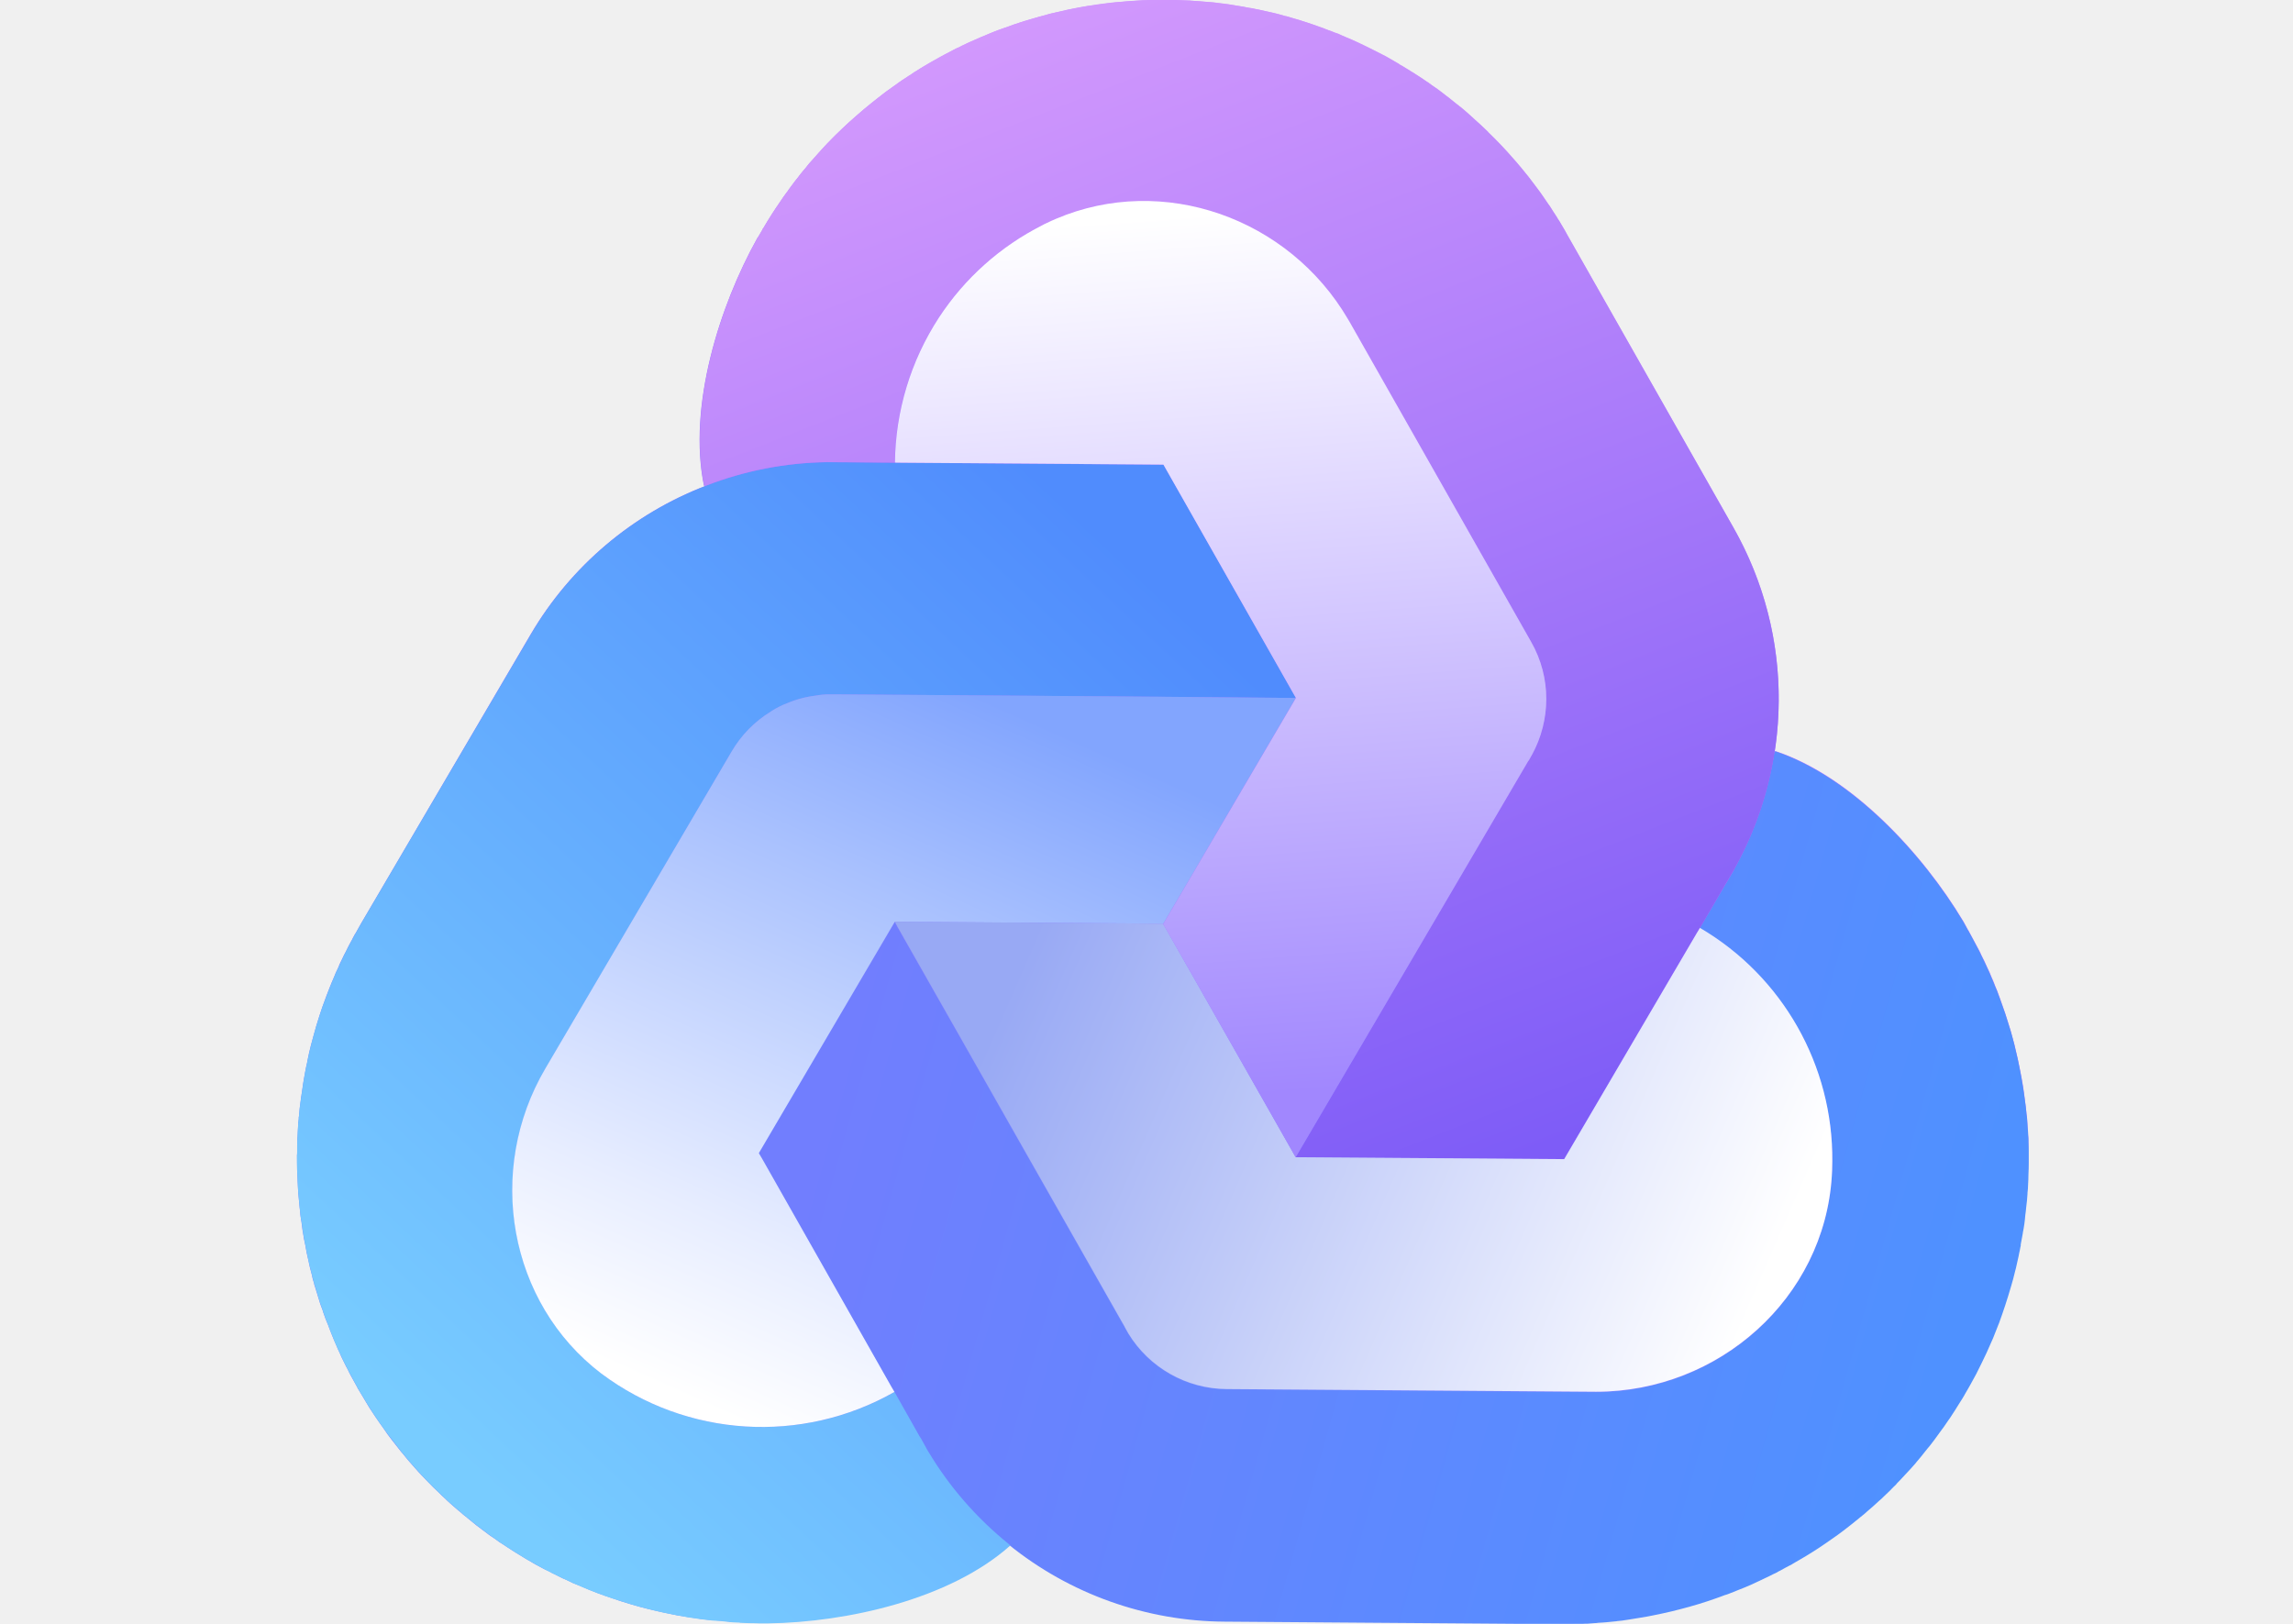
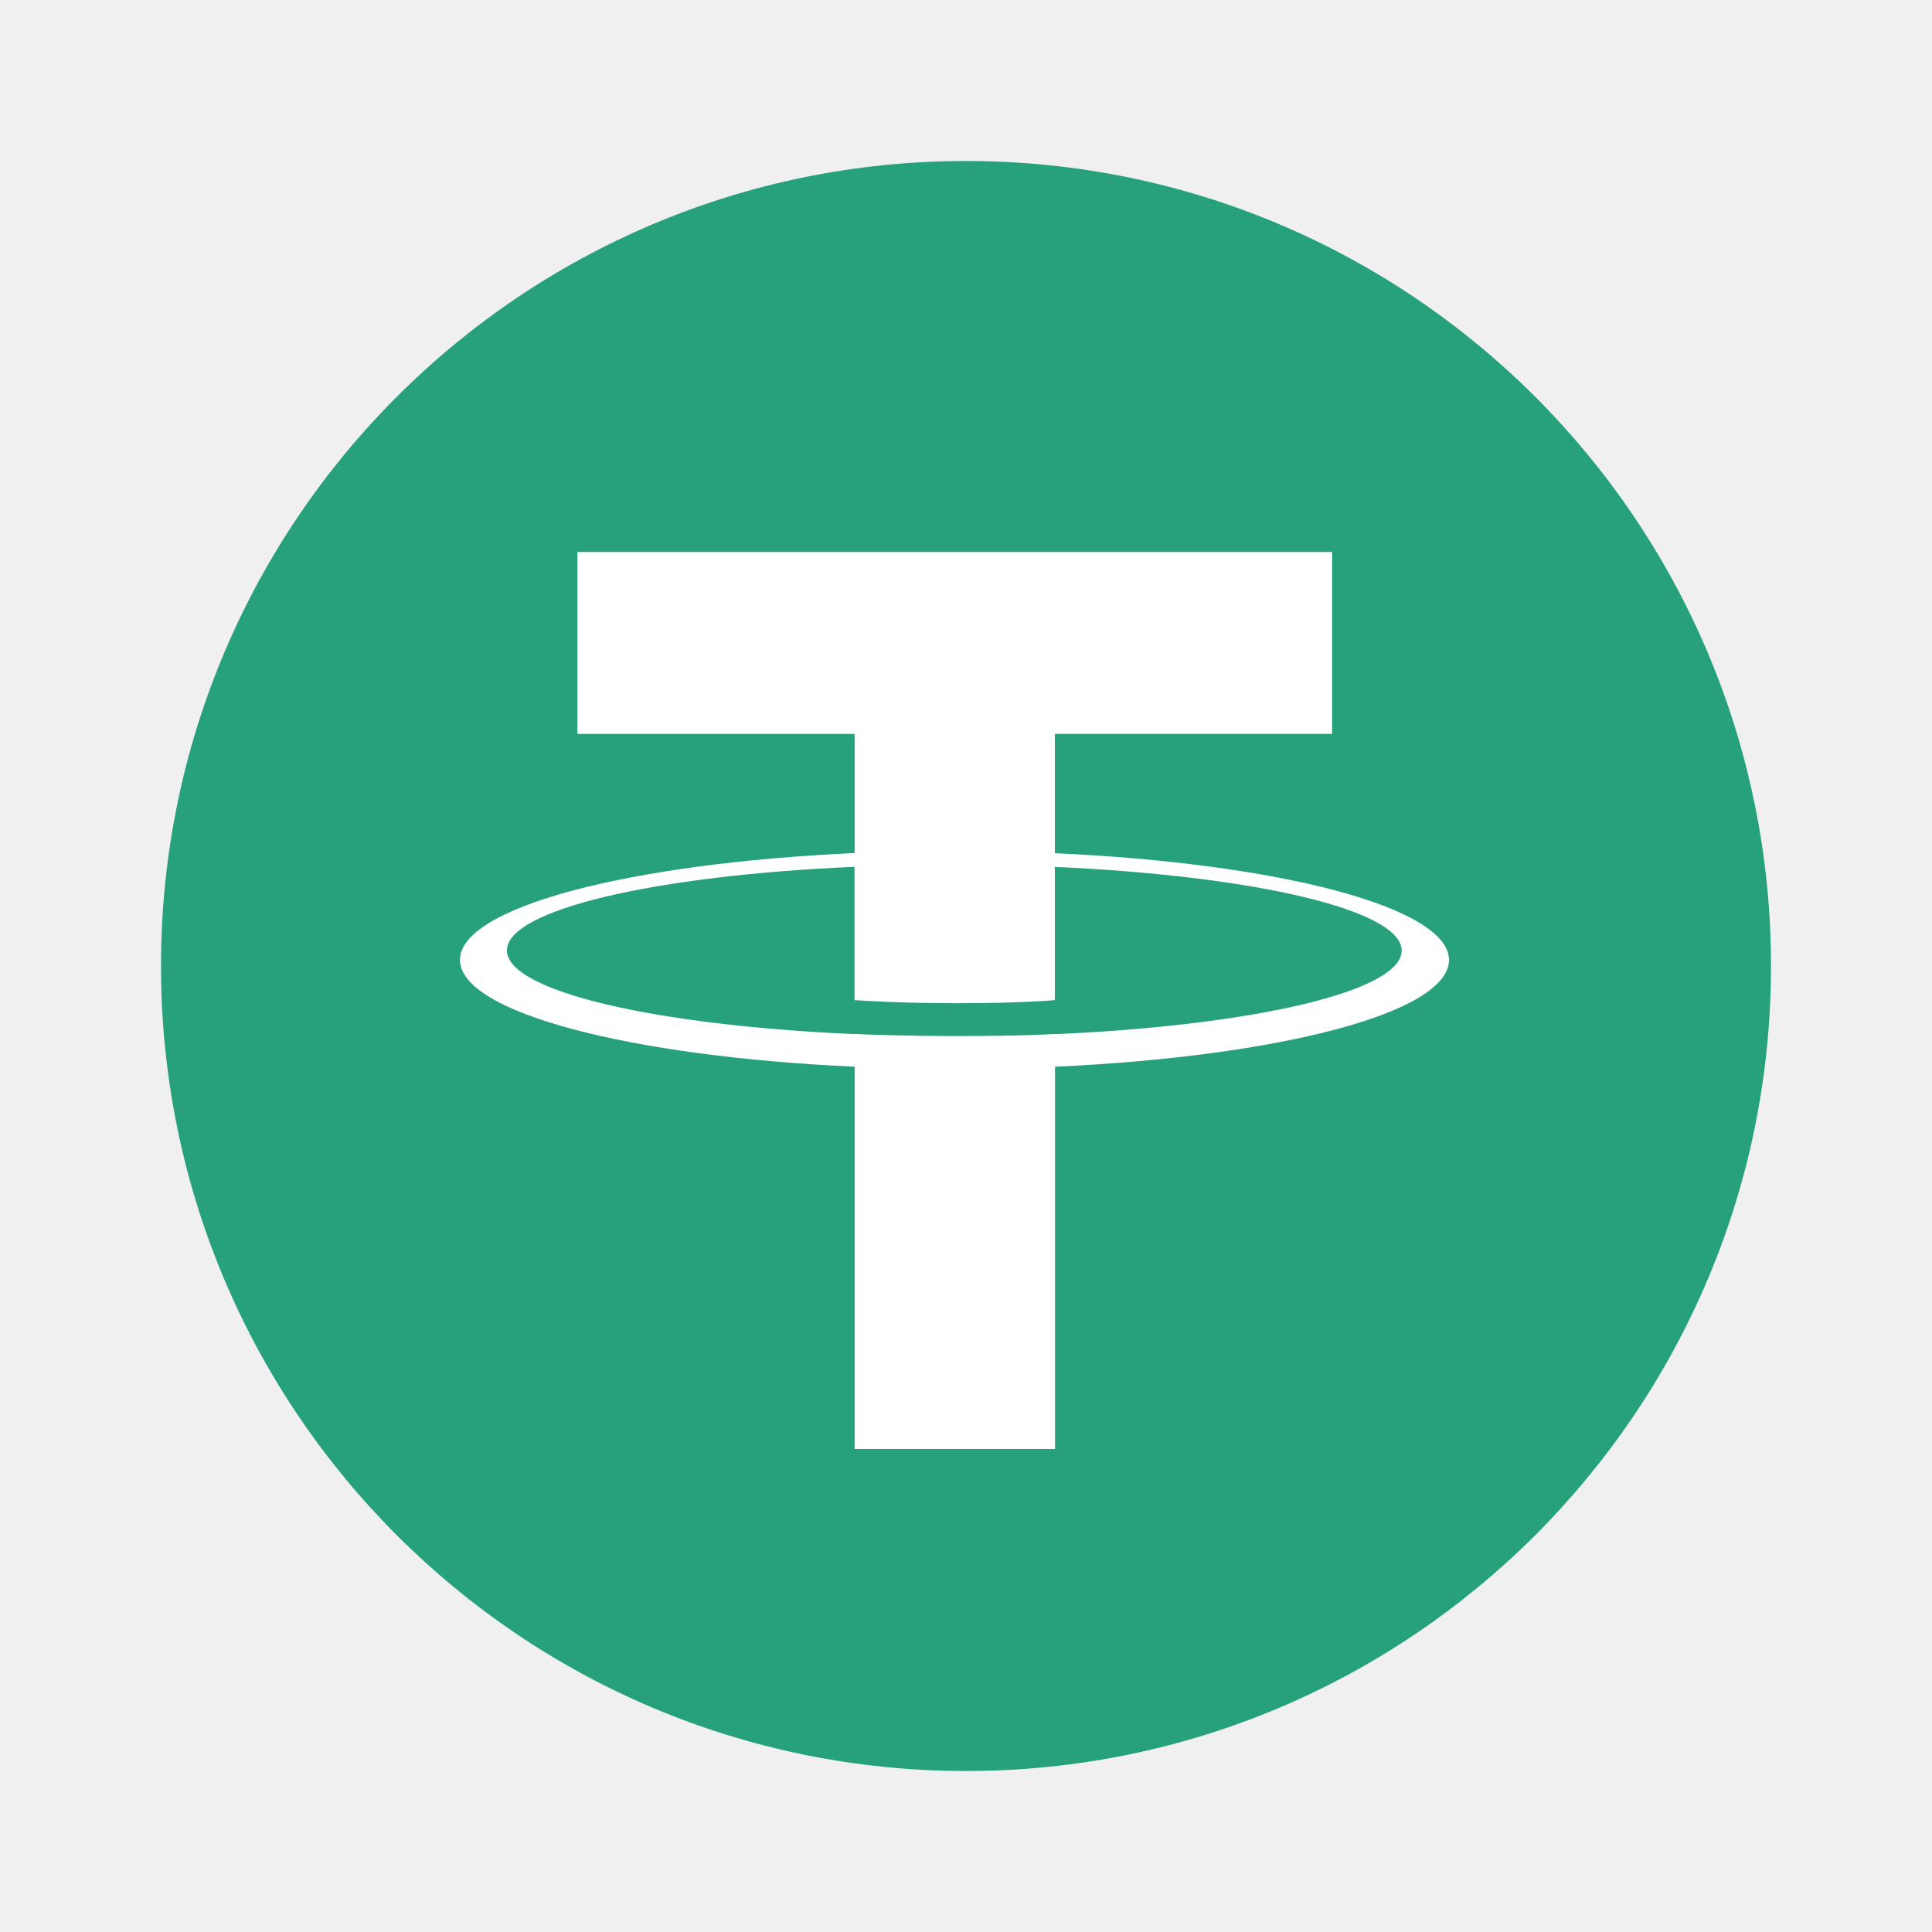
- <svg xmlns="http://www.w3.org/2000/svg" width="24" height="17" fill="none">
-   <g clip-path="url(#clip0_32_30537)">
-     <path d="M21.23 11.946v-.012c0-.016 0-.036-.003-.054l-.001-.044c-.004-.02-.004-.041-.005-.057l-.005-.08c-.005-.025-.006-.053-.009-.077l-.01-.083c-.005-.05-.014-.102-.02-.152a4.31 4.31 0 00-.04-.216c-.011-.062-.027-.124-.041-.185a.931.931 0 00-.023-.092 2.616 2.616 0 00-.053-.184 3.517 3.517 0 00-.068-.205l-.024-.067-.024-.066-.02-.047c-.008-.02-.014-.04-.023-.06-.013-.03-.028-.06-.039-.092-.003-.001-.003-.003-.003-.005-.014-.027-.025-.054-.037-.08-.003-.003-.003-.008-.005-.01v-.003c-.01-.022-.023-.044-.034-.067 0-.003-.003-.006-.005-.01-.003-.01-.008-.017-.01-.024l-.034-.064a7.612 7.612 0 00-.086-.16c-.003-.004-.004-.01-.01-.016l-.043-.08a.035.035 0 00-.006-.01c-.42-.703-1.165-1.516-1.968-1.782l-.008.02a3.626 3.626 0 00-.433-2.365L16.405 2.46a2.263 2.263 0 00-.063-.112c-.004-.001-.005-.006-.007-.01-.01-.018-.021-.034-.032-.05 0-.006-.005-.01-.007-.014-.013-.02-.024-.039-.039-.06l-.033-.054c-.01-.01-.018-.024-.026-.036-.018-.024-.033-.05-.051-.074l-.028-.04a.38.38 0 01-.03-.04c-.003-.002-.004-.007-.008-.01a1.591 1.591 0 00-.03-.04c-.014-.02-.032-.042-.046-.063l-.076-.092c-.028-.033-.056-.07-.085-.1a3.808 3.808 0 00-.27-.284c0-.002 0-.002-.003-.004a2.777 2.777 0 00-.141-.131c0-.004-.001-.004-.003-.004l-.072-.065-.07-.06-.007-.004a.129.129 0 00-.025-.02c-.031-.023-.06-.05-.092-.074a.515.515 0 01-.05-.038L15.109.98a1.397 1.397 0 00-.127-.092l-.004-.004c-.007-.005-.011-.01-.018-.013l-.005-.005a.173.173 0 01-.019-.011l-.059-.04-.06-.038c-.01-.009-.024-.015-.033-.022h-.002a.713.713 0 00-.062-.039c-.022-.013-.042-.028-.066-.039l-.01-.008-.138-.08a6.452 6.452 0 00-.138-.07l-.072-.036c-.048-.023-.095-.046-.143-.067a2.016 2.016 0 01-.074-.031c-.023-.01-.048-.02-.07-.032a.541.541 0 01-.075-.028c-.021-.006-.041-.014-.06-.021-.009-.005-.02-.007-.027-.012-.022-.006-.041-.014-.062-.021-.053-.018-.105-.037-.16-.053a.419.419 0 00-.065-.02L13.466.17l-.01-.001-.07-.02-.004-.001-.055-.014c-.05-.01-.103-.023-.154-.034-.024-.005-.05-.008-.075-.015-.007 0-.015-.003-.023-.003a1.901 1.901 0 00-.139-.024l-.078-.014-.16-.02a1.387 1.387 0 01-.08-.006 1.563 1.563 0 00-.08-.006l-.075-.005-.01-.001-.041-.001-.1-.004L12.213 0h-.122l-.122.003c-.082.005-.165.01-.248.018a1.141 1.141 0 00-.082.009c-.028.003-.056.005-.084.01a4.677 4.677 0 00-.16.022h-.004A4.092 4.092 0 0011.19.1l-.2.044a.753.753 0 01-.079.023 1.12 1.12 0 00-.079.022l-.067.02c-.031.01-.059.017-.088.027-.022.007-.042.015-.061.02-.015.006-.057.02-.06.023a1.55 1.55 0 00-.096.033 1.53 1.53 0 00-.117.046l-.072.031-.072.032-.074.032-.057.028-.027.015a.263.263 0 00-.057.026 6.15 6.15 0 01-.097.051l-.11.061s-.059.032-.107.062c-.03.018-.06.034-.088.054l-.01.006-.045.031c-.014.007-.025.015-.037.023l-.05.033c-.021.013-.042.03-.065.046-.022.013-.043.03-.062.044a.617.617 0 00-.067.05c-.041.031-.082.062-.122.095a3.549 3.549 0 00-.167.14c-.05.042-.094.084-.14.127a4.927 4.927 0 00-.202.205c-.016.016-.032.036-.047.052-.047.054-.097.108-.097.108-.013.018-.03.036-.042.054-.017.017-.032.037-.046.055-.012.015-.022.026-.032.041-.013.017-.028.033-.039.05l-.06.08-.002.005a1.537 1.537 0 00-.052.07l-.007.011-.042.063c-.004.003-.005.008-.007.01a.137.137 0 00-.016.022l-.043.066a3.405 3.405 0 00-.092.15l-.01.013.002.001-.046.079-.009.01c-.4.715-.73 1.767-.56 2.595h.02a3.645 3.645 0 00-1.833 1.554l-1.777 3.03-.056.1-.008.011a.042.042 0 01-.005.01c-.011.018-.018.034-.028.054l-.008.014c-.012.02-.022.042-.033.062-.01.02-.018.039-.028.057a.255.255 0 00-.02.039l-.039.08a.391.391 0 01-.018.044l-.022.046a.203.203 0 01-.004.011l-.02.048c-.011.023-.02.047-.031.074a4.464 4.464 0 00-.148.422c-.019.062-.033.122-.051.185 0 .002 0 .004-.002.005-.017.064-.03.125-.042.187v.006a.898.898 0 00-.02.094l-.017.093-.001.007-.005.031-.017.117c-.005.02-.006.04-.008.06l-.001.007a1.035 1.035 0 00-.009.069c-.001.028-.006.057-.008.085 0 .001 0 .005-.002.006v.023l-.001.007a.05.05 0 01-.003.02c0 .023-.004.046-.004.07-.001.024-.003.047-.003.071l-.004.042V12l-.002.075-.001.017.001.156.007.155.004.08.015.158c.004.027.006.053.008.08l.012.078.01.078.01.06.005.032.014.064c.008.055.02.11.033.164l.014.066.025.095.001.01c.006.022.011.047.02.07v.006l.016.051.046.15c.009.024.016.048.027.073.001.008.005.014.006.021.015.046.032.089.051.133l.028.074c.02.05.04.1.062.148.01.027.022.05.033.074a.86.86 0 00.034.074l.033.067a.03.03 0 01.005.008l.017.033.001.004c.015.031.031.059.047.088l.047.085.001.004c.022.034.041.07.062.103l.062.104c.046.07.092.14.141.206l.048.07.049.065.1.127s0 .002.003.002c.042.054.087.107.132.156.044.052.093.101.14.15l.057.058.06.057a.592.592 0 00.052.05c.02.021.043.04.066.062l.048.042.038.033c0 .001.001.003.004.001.001.004.004.005.006.006a.7.7 0 00.08.066.016.016 0 00.011.01l.084.069c.022.017.043.031.062.047.022.015.043.032.064.048.022.015.043.031.065.044l.052.038a.192.192 0 00.026.016l.053.035c.031.02.06.04.092.059l.108.066a2.848 2.848 0 00.197.11l.01.004a.694.694 0 00.05.024c.01.009.024.014.038.02l.053.027a.55.55 0 00.07.032l.072.035.076.03a3.44 3.44 0 00.348.133c.06.023.121.04.18.058l.094.027c.06.017.123.031.186.046l.069.015.14.029.07.011a.86.86 0 00.07.011l.051.007.065.01c.031.003.065.008.098.01a2.548 2.548 0 01.194.017l.027.001c.024.001.047.003.071.003.002.002.004.002.007.002.06.001.116.005.174.005h.122c.816-.011 1.894-.25 2.528-.813l-.011-.016c.138.111.287.213.44.307a3.637 3.637 0 001.82.5l3.513.027h.141c.02 0 .04-.004.06-.004.005 0 .01 0 .014.002.025-.004.048-.004.072-.004l.062-.005a.324.324 0 00.046-.003c.03-.004.06-.004.089-.007l.047-.005c.017 0 .035-.003.051-.004.004-.002.007-.002.012-.002.018-.001.032-.005.05-.005a.89.89 0 01.08-.01c.038-.007.076-.012.115-.02l.132-.023c.064-.014.13-.027.192-.043.064-.013.123-.031.186-.047l.006-.002c.06-.017.123-.036.184-.056l.003-.001c.032-.01.062-.02.094-.032l.087-.032c.003 0 .005 0 .008-.002.009-.001.018-.006.027-.01l.111-.043a.502.502 0 01.058-.023l.005-.004a.65.65 0 00.064-.028l.079-.034.006-.001a.095.095 0 01.02-.012c.003 0 .004-.001.006-.003a.07.07 0 00.018-.009c.023-.01.043-.021.066-.03a.61.61 0 01.062-.032c.013-.005.024-.014.036-.02h.001l.066-.036.066-.034c.005-.005.01-.005.013-.009l.137-.08.13-.082.067-.046c.043-.03.088-.06.128-.09l.064-.048c.022-.017.043-.031.062-.047a.615.615 0 00.062-.05.575.575 0 00.048-.041.108.108 0 00.024-.018l.051-.043c.041-.036.083-.072.123-.11a.46.46 0 00.051-.048c.023-.021.046-.046.07-.067l.007-.008.052-.05.004-.006c.01-.013.024-.024.036-.037a5.579 5.579 0 00.16-.173l.014-.02c.031-.034.06-.07.09-.108l.05-.062a3.147 3.147 0 00.188-.26c.016-.02.03-.04.042-.06l.028-.043c.02-.03.037-.058.053-.085.02-.029.034-.056.05-.084l.002-.004c.022-.034.041-.069.06-.103l.058-.107c.038-.074.074-.15.11-.225l.041-.095.025-.055.06-.153.002-.004c.023-.064.047-.128.067-.193a3.811 3.811 0 00.102-.353.512.512 0 00.018-.07l.02-.09c.004-.021.01-.042.013-.061.003-.017.005-.033.01-.05l-.002-.005c.004-.001.004-.005.004-.01.006-.033.01-.065.018-.102l.001-.014.017-.107c.003-.024.008-.051.01-.079.005-.027.006-.05.01-.079.003-.026.004-.05.008-.077 0-.021.003-.042.003-.064l.004-.031.005-.062c0-.038.003-.072.003-.11.002-.042.004-.084.004-.126v-.126c.004-.028.002-.06.002-.093z" fill="url(#paint0_linear_32_30537)" />
-     <path d="M21.234 12.046v.126c0 .042-.001.083-.003.125 0 .037-.002.073-.004.11a.666.666 0 01-.004.063c-.002.01-.002.02-.002.03l-.005.065-.009.078a1.006 1.006 0 01-.009.078 1.43 1.43 0 01-.026.186c.001.006-.002.01-.002.015a2.336 2.336 0 01-.019.102c0 .004 0 .009-.002.01.002.001.002.003.002.004-.005.016-.007.034-.01.05-.004.02-.01.04-.013.063l-.02.089a.774.774 0 01-.017.07 1.537 1.537 0 01-.02.08l-.022.077a5.76 5.76 0 01-.127.388l-.002.004-.06.152-.025.056-.042.095c-.035.075-.072.15-.11.225l-.058.106c-.02.035-.039.07-.06.104l-.001.003c-.016.027-.032.056-.051.083l-.053.085-.028.043a.826.826 0 01-.042.062l-.046.067c-.016.02-.03.042-.047.064a3.52 3.52 0 01-.096.129c-.018.02-.034.042-.05.061-.029.039-.06.074-.09.11l-.015.019a1.997 1.997 0 00-.05.056l-.109.117-.037.038-.002.005c-.019.016-.035.035-.052.051l-.007.008-.07.067a.58.58 0 01-.052.048c-.04.038-.082.074-.124.11a.694.694 0 01-.05.043c-.006.007-.015.012-.024.019-.015.014-.031.026-.049.04-.02.016-.04.034-.061.049l-.063.049-.063.047-.129.09-.068.046a4.014 4.014 0 01-.13.082c-.045.026-.09.054-.137.08l-.012.008a2.873 2.873 0 01-.067.035l-.065.036h-.002l-.035.02a.667.667 0 00-.064.031l-.065.031-.019.009-.005.003a.077.077 0 00-.021.01l-.006.002a2.229 2.229 0 01-.142.064l-.005.002-.058.023-.11.044c-.01.003-.02.008-.029.01a.015.015 0 01-.008.002c-.029.01-.058.023-.087.032l-.093.032-.003.001c-.062.02-.123.04-.184.056-.002.002-.005.002-.006.002-.063.016-.123.034-.185.048-.063.016-.128.028-.193.042a2.48 2.48 0 01-.132.024l-.116.019c-.026.005-.053.007-.079.012l-.05.005-.011.002-.051.005a1.05 1.05 0 01-.05.005c-.028.003-.057.004-.087.006-.015.002-.03.004-.045.004l-.063.005a.854.854 0 00-.073.003L16.534 17l-.06.002h-.024l-.117.001-3.513-.026a3.63 3.63 0 01-2.263-.807 3.659 3.659 0 01-.843-.97l-.003-.002-.077-.14-.008-.012-.266-.469-.032-.056-1.353-2.387-.034-.056v-.002l1.424-2.422.032.06.696 1.225.657 1.16 1.021 1.798.002.005.036.062c.212.348.594.58 1.03.582l3.865.029c1.282 0 2.388-.976 2.467-2.258l.004-.058.002-.098A2.801 2.801 0 0017.79 9.72l.001-.002.271-.463.01-.016.08-.136V9.1c.21-.378.352-.79.418-1.215l.009-.02c.803.267 1.548 1.08 1.968 1.782l.007.012.044.08c.005.005.006.011.009.015.028.051.056.102.082.153l.004.007a.764.764 0 01.032.064l.012.024c.001.003.005.007.005.01l.032.067.002.004.005.009a4.188 4.188 0 01.039.086l.039.093.024.058.02.048c.008.021.015.044.025.067l.023.066.001.002a2.986 2.986 0 01.068.203 3.053 3.053 0 01.076.276c.015.062.03.124.041.186a5.355 5.355 0 01.06.367c.005.027.007.055.01.083a.648.648 0 00.009.077l.005.08c.002.017.002.038.005.058l.002.044c.002.017.002.037.003.054v.012l.003.094z" fill="url(#paint1_linear_32_30537)" />
-     <path d="M13.563 7.305v.002l-1.409-.012-1.334-.01-2.07-.016h-.075a.675.675 0 00-.064.004.312.312 0 00-.044.005l-.021.003a1.237 1.237 0 00-.235.053l-.046.018c-.003.001-.008.002-.012.005a.96.96 0 00-.182.091l-.001.001a1.16 1.16 0 00-.24.193 1.222 1.222 0 00-.173.229L5.71 11.187c-.628 1.068-.386 2.454.585 3.193.04.032.083.06.127.09a2.807 2.807 0 002.941.103l.265.47c.004.003.005.008.009.012l.077.139.002.002c.222.372.508.699.844.97l.012.016c-.632.563-1.71.801-2.527.813H7.94l-.018-.001c-.058 0-.115-.002-.174-.005-.002 0-.005 0-.006-.002l-.072-.003-.026-.002c-.004 0-.008 0-.013-.002a2.268 2.268 0 00-.18-.015c-.034-.003-.067-.008-.1-.012a.617.617 0 01-.064-.009c-.017-.001-.033-.005-.05-.007a.808.808 0 01-.071-.012l-.069-.012h-.001l-.14-.028-.07-.016a3.398 3.398 0 01-.185-.046l-.093-.026-.18-.057a3.875 3.875 0 01-.35-.132c-.024-.01-.05-.023-.075-.032l-.072-.034a.846.846 0 01-.07-.033l-.054-.026c-.013-.007-.026-.011-.039-.02a.599.599 0 00-.048-.024l-.01-.005a3.605 3.605 0 01-.089-.048l-.109-.062-.107-.065-.093-.06-.052-.035a.117.117 0 01-.026-.017l-.053-.037a2.518 2.518 0 01-.127-.093l-.062-.047a1.42 1.42 0 01-.085-.069 1.217 1.217 0 01-.091-.075l-.007-.007c-.002.001-.002 0-.004-.002a.807.807 0 01-.037-.032.985.985 0 01-.05-.043c-.022-.02-.045-.04-.066-.061-.019-.018-.035-.032-.052-.05-.02-.019-.04-.037-.058-.056l-.058-.058a2.862 2.862 0 01-.14-.151 3.317 3.317 0 01-.133-.156c-.002 0-.002-.002-.003-.003a19.771 19.771 0 01-.149-.193 4.305 4.305 0 01-.19-.276 2.004 2.004 0 01-.062-.103c-.022-.033-.042-.068-.063-.104l-.001-.002-.046-.086a2.597 2.597 0 01-.048-.088l-.002-.005a.462.462 0 00-.02-.04c-.013-.022-.023-.044-.034-.067a1.647 1.647 0 01-.034-.073 2.528 2.528 0 01-.095-.222c-.01-.025-.02-.05-.028-.074a1.515 1.515 0 01-.05-.132l-.007-.023-.026-.071-.046-.152c-.005-.017-.01-.035-.016-.05l-.001-.006-.019-.07-.002-.01-.025-.097-.015-.065a2.98 2.98 0 01-.033-.165.638.638 0 01-.012-.063c-.002-.01-.005-.021-.006-.032a5.917 5.917 0 01-.01-.061l-.01-.078a.728.728 0 01-.013-.077l-.008-.079c-.006-.052-.01-.105-.015-.158l-.005-.08-.007-.155c-.002-.053-.002-.104-.002-.158.002-.005.002-.01.002-.016V12l.002-.074v-.001c.002-.013.002-.027.002-.04l.004-.071.005-.072a.083.083 0 00.002-.02l.001-.006.002-.023.001-.008.008-.085.009-.069.001-.005a.92.92 0 01.009-.062l.017-.117.005-.031.001-.007.016-.093.02-.094.001-.005a3.98 3.98 0 01.043-.188l.001-.006c.018-.061.032-.123.051-.184l.06-.188.047-.123c.014-.036.027-.074.042-.11l.03-.073c.007-.016.014-.031.02-.048.002-.002.003-.007.004-.01.007-.015.014-.031.023-.046a141.608 141.608 0 00.057-.125c.007-.014.012-.027.02-.04.01-.018.018-.038.029-.056.012-.02.02-.042.032-.063l.008-.013a.637.637 0 01.028-.053l.006-.01.007-.012.056-.1L5.558 6.64a3.633 3.633 0 011.833-1.555c.402-.156.83-.24 1.262-.246h.002l.16.001h.015l.538.004.067.001 2.743.02 1.385 2.439z" fill="url(#paint2_linear_32_30537)" />
-     <path d="M13.563 7.307l-1.386 2.361-.002.002-2.81-.02-1.422 2.421v.002l.033.056 1.353 2.387.033.056a2.806 2.806 0 01-3.068-.192c-.972-.74-1.214-2.126-.586-3.194L7.656 7.87a1.2 1.2 0 01.412-.421s.002 0 .002-.002a.911.911 0 01.182-.091l.012-.005.046-.017a1.13 1.13 0 01.234-.053c.021-.004.043-.006.065-.009a.672.672 0 01.065-.003h.075l2.07.015 1.334.01 1.41.013z" fill="url(#paint4_linear_32_30537)" />
-     <path d="M18.617 7.343a3.64 3.64 0 01-.463 1.752c0 .002-.002.002 0 .002l-.081.137c-.002.006-.007.01-.01.016l-.27.463-.001.001-.034.057-1.388 2.365-2.81-.02.714-1.216.675-1.15 1.047-1.784.004-.003.035-.063a1.213 1.213 0 00-.011-1.183l-1.897-3.344c-.007-.012-.012-.022-.02-.033-.621-1.058-1.935-1.526-3.054-1.05a3.092 3.092 0 00-.097.043l-.029.014-.017.01c-.04.019-.08.041-.12.063a2.796 2.796 0 00-.964.904 2.833 2.833 0 00-.46 1.519l-.538-.004h-.016l-.158-.001h-.002a3.64 3.64 0 00-1.262.246l-.02.001c-.17-.829.161-1.881.559-2.595l.006-.01.047-.08H7.98l.01-.014c.03-.05.06-.1.092-.15l.042-.064a.31.31 0 01.016-.023c.002-.003.003-.008.007-.012l.043-.062.007-.01a.858.858 0 01.052-.071l.002-.005.06-.081.04-.05.03-.04.046-.055c.014-.018.03-.035.044-.054 0 0 .049-.053.096-.108a3.196 3.196 0 01.18-.19l.07-.066a5.353 5.353 0 01.307-.269l.12-.095c.022-.016.045-.034.068-.049l.063-.045C9.398.87 9.418.854 9.44.84l.05-.032c.012-.009.022-.017.035-.023.016-.011.032-.021.046-.032a.076.076 0 00.01-.005l.085-.053c.05-.031.109-.063.109-.063.035-.02.072-.042.11-.061L9.982.52a.518.518 0 01.057-.027l.026-.014.058-.027c.024-.012.049-.023.073-.033l.072-.032a.659.659 0 00.073-.03 2.663 2.663 0 01.213-.08c.002-.001.044-.015.06-.022a.469.469 0 00.06-.02c.029-.01.058-.018.088-.027l.069-.02.079-.022.079-.022.198-.046c.067-.014.134-.025.202-.037a4.435 4.435 0 01.165-.024l.083-.01c.028-.003.054-.006.082-.007.083-.009.167-.013.25-.018l.12-.003c.041 0 .08-.002.122 0 0-.002.001-.002.002-.002L12.31 0l.1.004.042.002c.002-.002.006 0 .01.001.024.002.049.002.075.005l.08.007.08.007.159.02.078.012c.046.007.093.014.14.025.008 0 .015.002.022.003L13.17.1l.155.035.053.013.005.001.07.02.01.001.093.028a3.006 3.006 0 01.286.096c.009.003.02.005.028.01l.06.023c.024.01.048.02.074.028.024.011.049.02.072.031l.073.031c.047.021.095.044.142.067.025.012.05.023.074.036l.137.07c.046.026.091.051.138.08l.011.008c.024.012.044.026.067.039l.063.039h.001l.035.022.06.039.058.04c.008.004.011.008.018.012l.006.005.017.012.006.004.072.05.054.041.005.004.049.038.092.074a.127.127 0 01.025.02l.005.003c.025.02.05.04.072.06l.072.065a3.654 3.654 0 01.145.134l.003.005a4.61 4.61 0 01.268.283c.029.032.057.067.086.1l.074.093c.015.021.034.042.049.063l.03.04a.781.781 0 00.037.05l.028.04.05.074c.01.012.017.024.026.037a.843.843 0 01.034.053l.039.06.007.012a.38.38 0 01.032.051l.005.01.007.012c.02.032.04.066.058.1l1.733 3.054c.33.58.483 1.208.478 1.827z" fill="url(#paint5_linear_32_30537)" />
-     <path d="M19.178 12.157l-.002.097-.003.058c-.079 1.281-1.185 2.258-2.467 2.258l-3.866-.028a1.217 1.217 0 01-1.03-.582l-.035-.063c-.002 0-.002-.002-.002-.005l-1.021-1.798-.658-1.16-.696-1.225-.032-.06 2.81.021-.002.002.032.056.002.002.001.003 1.353 2.382 2.81.02 1.387-2.365.034-.056a2.803 2.803 0 011.385 2.443z" fill="url(#paint6_linear_32_30537)" />
-     <path d="M16.036 7.899l-.035.063-.004.003L14.95 9.75l-.675 1.15-.714 1.216-1.352-2.382-.002-.003-.001-.002-.032-.056.003-.004 1.386-2.36v-.003l-1.386-2.442-2.743-.02-.067-.001a2.833 2.833 0 01.46-1.518 2.803 2.803 0 011.084-.968l.018-.01.028-.013c.032-.016.065-.03.097-.044 1.12-.476 2.433-.009 3.054 1.05l.02.034 1.897 3.344c.217.379.205.825.011 1.182z" fill="url(#paint7_linear_32_30537)" />
-   </g>
-   <defs>
-     <linearGradient id="paint0_linear_32_30537" x1="17.923" y1="2.749" x2="8.212" y2="18.043" gradientUnits="userSpaceOnUse">
-       <stop offset=".031" stop-color="#D495FF" />
-       <stop offset=".321" stop-color="#A671FF" />
-       <stop offset=".703" stop-color="#778BFF" />
-     </linearGradient>
-     <linearGradient id="paint1_linear_32_30537" x1="8.888" y1="10.572" x2="20.637" y2="13.87" gradientUnits="userSpaceOnUse">
-       <stop stop-color="#717EFE" />
-       <stop offset=".986" stop-color="#4F91FF" />
-     </linearGradient>
-     <linearGradient id="paint2_linear_32_30537" x1="4.569" y1="15.073" x2="12.929" y2="6.156" gradientUnits="userSpaceOnUse">
-       <stop stop-color="#78CCFF" />
-       <stop offset=".956" stop-color="#508CFD" />
-     </linearGradient>
-     <linearGradient id="paint3_linear_32_30537" x1="8.121" y1="7.373" x2="8.222" y2="7.421" gradientUnits="userSpaceOnUse">
-       <stop offset=".022" stop-color="#5553FD" />
-       <stop offset=".591" stop-color="#A9A6FD" />
-     </linearGradient>
-     <linearGradient id="paint4_linear_32_30537" x1="7.204" y1="14.693" x2="11.726" y2="4.532" gradientUnits="userSpaceOnUse">
-       <stop offset=".004" stop-color="#fff" />
-       <stop offset=".17" stop-color="#E7EDFF" />
-       <stop offset=".518" stop-color="#A9C1FE" />
-       <stop offset=".719" stop-color="#82A5FE" />
-     </linearGradient>
-     <linearGradient id="paint5_linear_32_30537" x1="10.451" y1="-.634" x2="15.648" y2="12.636" gradientUnits="userSpaceOnUse">
-       <stop offset=".017" stop-color="#D69BFD" />
-       <stop offset=".973" stop-color="#7E5CF7" />
-     </linearGradient>
-     <linearGradient id="paint6_linear_32_30537" x1="10.665" y1="10.147" x2="20.63" y2="14.506" gradientUnits="userSpaceOnUse">
-       <stop stop-color="#98A9F4" />
-       <stop offset=".777" stop-color="#fff" />
-     </linearGradient>
-     <linearGradient id="paint7_linear_32_30537" x1="13.237" y1="12.206" x2="12.489" y2="2.242" gradientUnits="userSpaceOnUse">
-       <stop offset=".074" stop-color="#A187FE" />
-       <stop offset="1" stop-color="#fff" />
-     </linearGradient>
-     <clipPath id="clip0_32_30537">
-       <path fill="#fff" d="M0 0h24v17H0z" />
-     </clipPath>
-   </defs>
+ <svg xmlns="http://www.w3.org/2000/svg" width="24" height="24" fill="none">
+   <circle cx="12" cy="12" fill="#26A17B" r="10" />
+   <path d="M13.104 12.845v-.001c-.07.005-.431.026-1.235.026-.643 0-1.095-.018-1.254-.026v.002c-2.473-.108-4.318-.531-4.318-1.04 0-.506 1.846-.931 4.318-1.038v1.656c.161.011.625.038 1.265.038.768 0 1.153-.032 1.224-.038v-1.655c2.469.11 4.308.533 4.308 1.04 0 .506-1.841.929-4.308 1.038v-.002zm0-2.247V9.116h3.444V6.857H7.173v2.26h3.444v1.48c-2.8.127-4.903.672-4.903 1.327 0 .654 2.105 1.199 4.903 1.327V18h2.489v-4.749C15.9 13.124 18 12.58 18 11.925c0-.652-2.1-1.2-4.894-1.326" fill="#fff" />
</svg>
